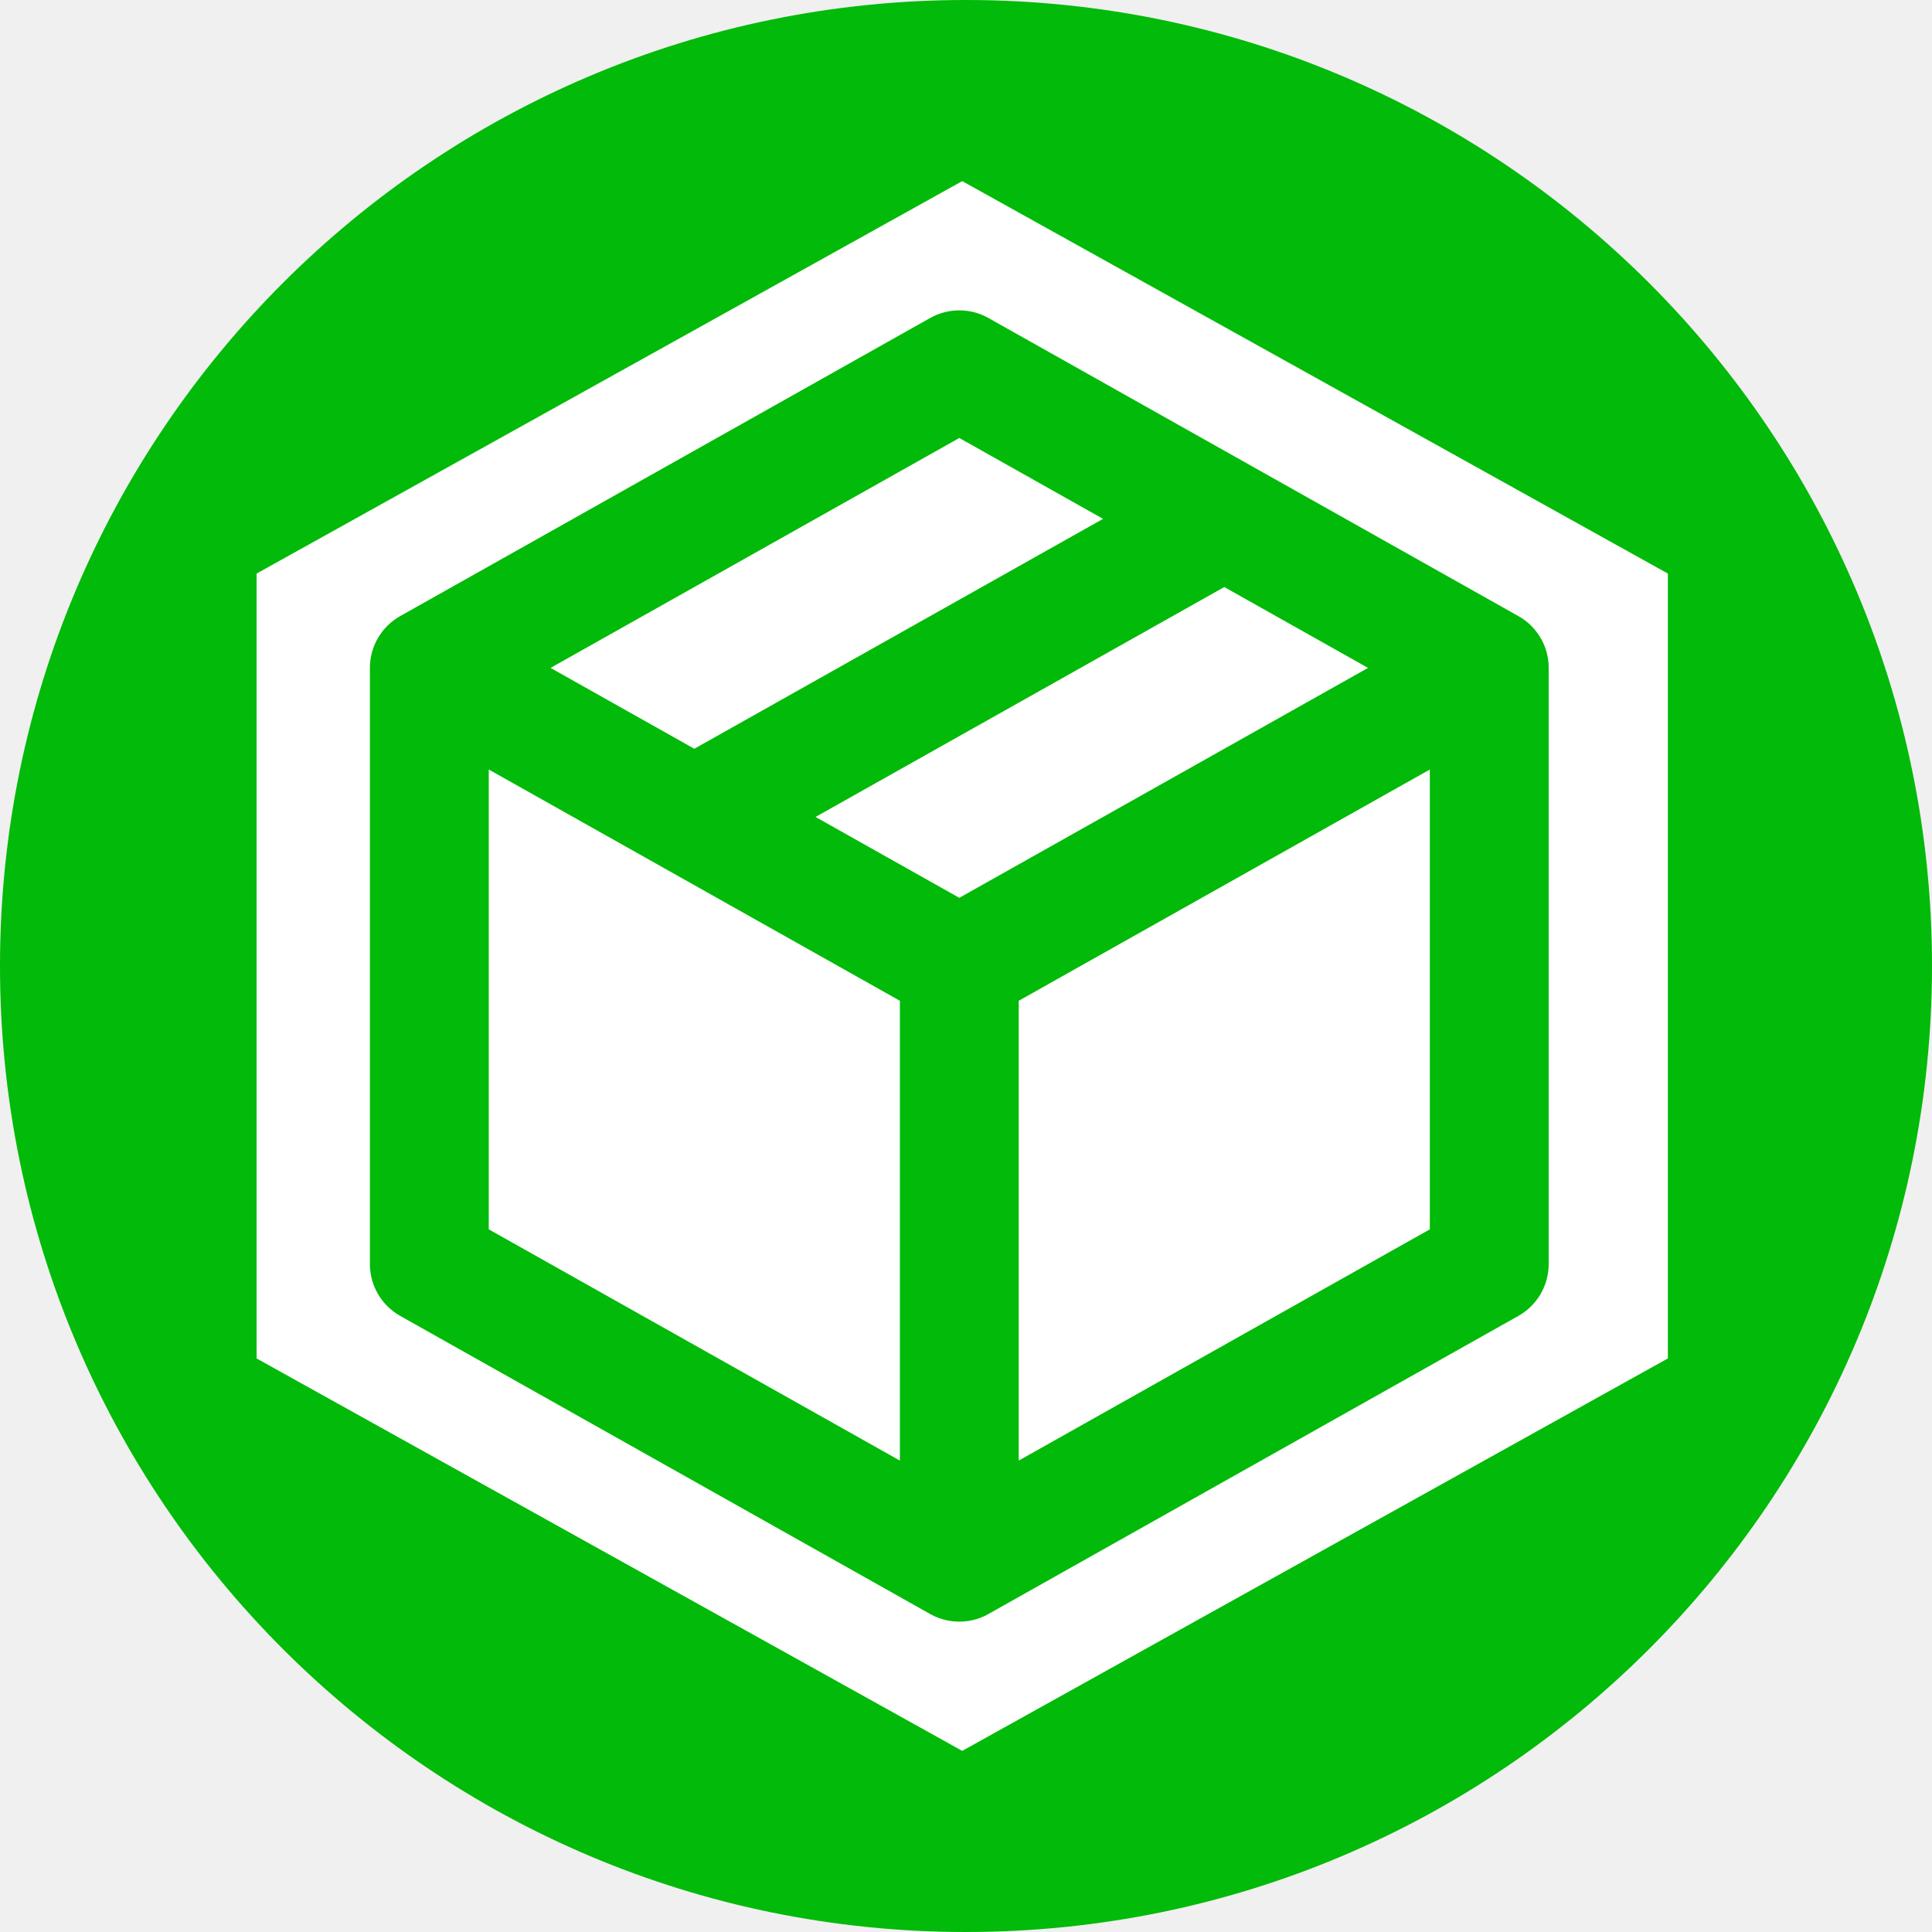
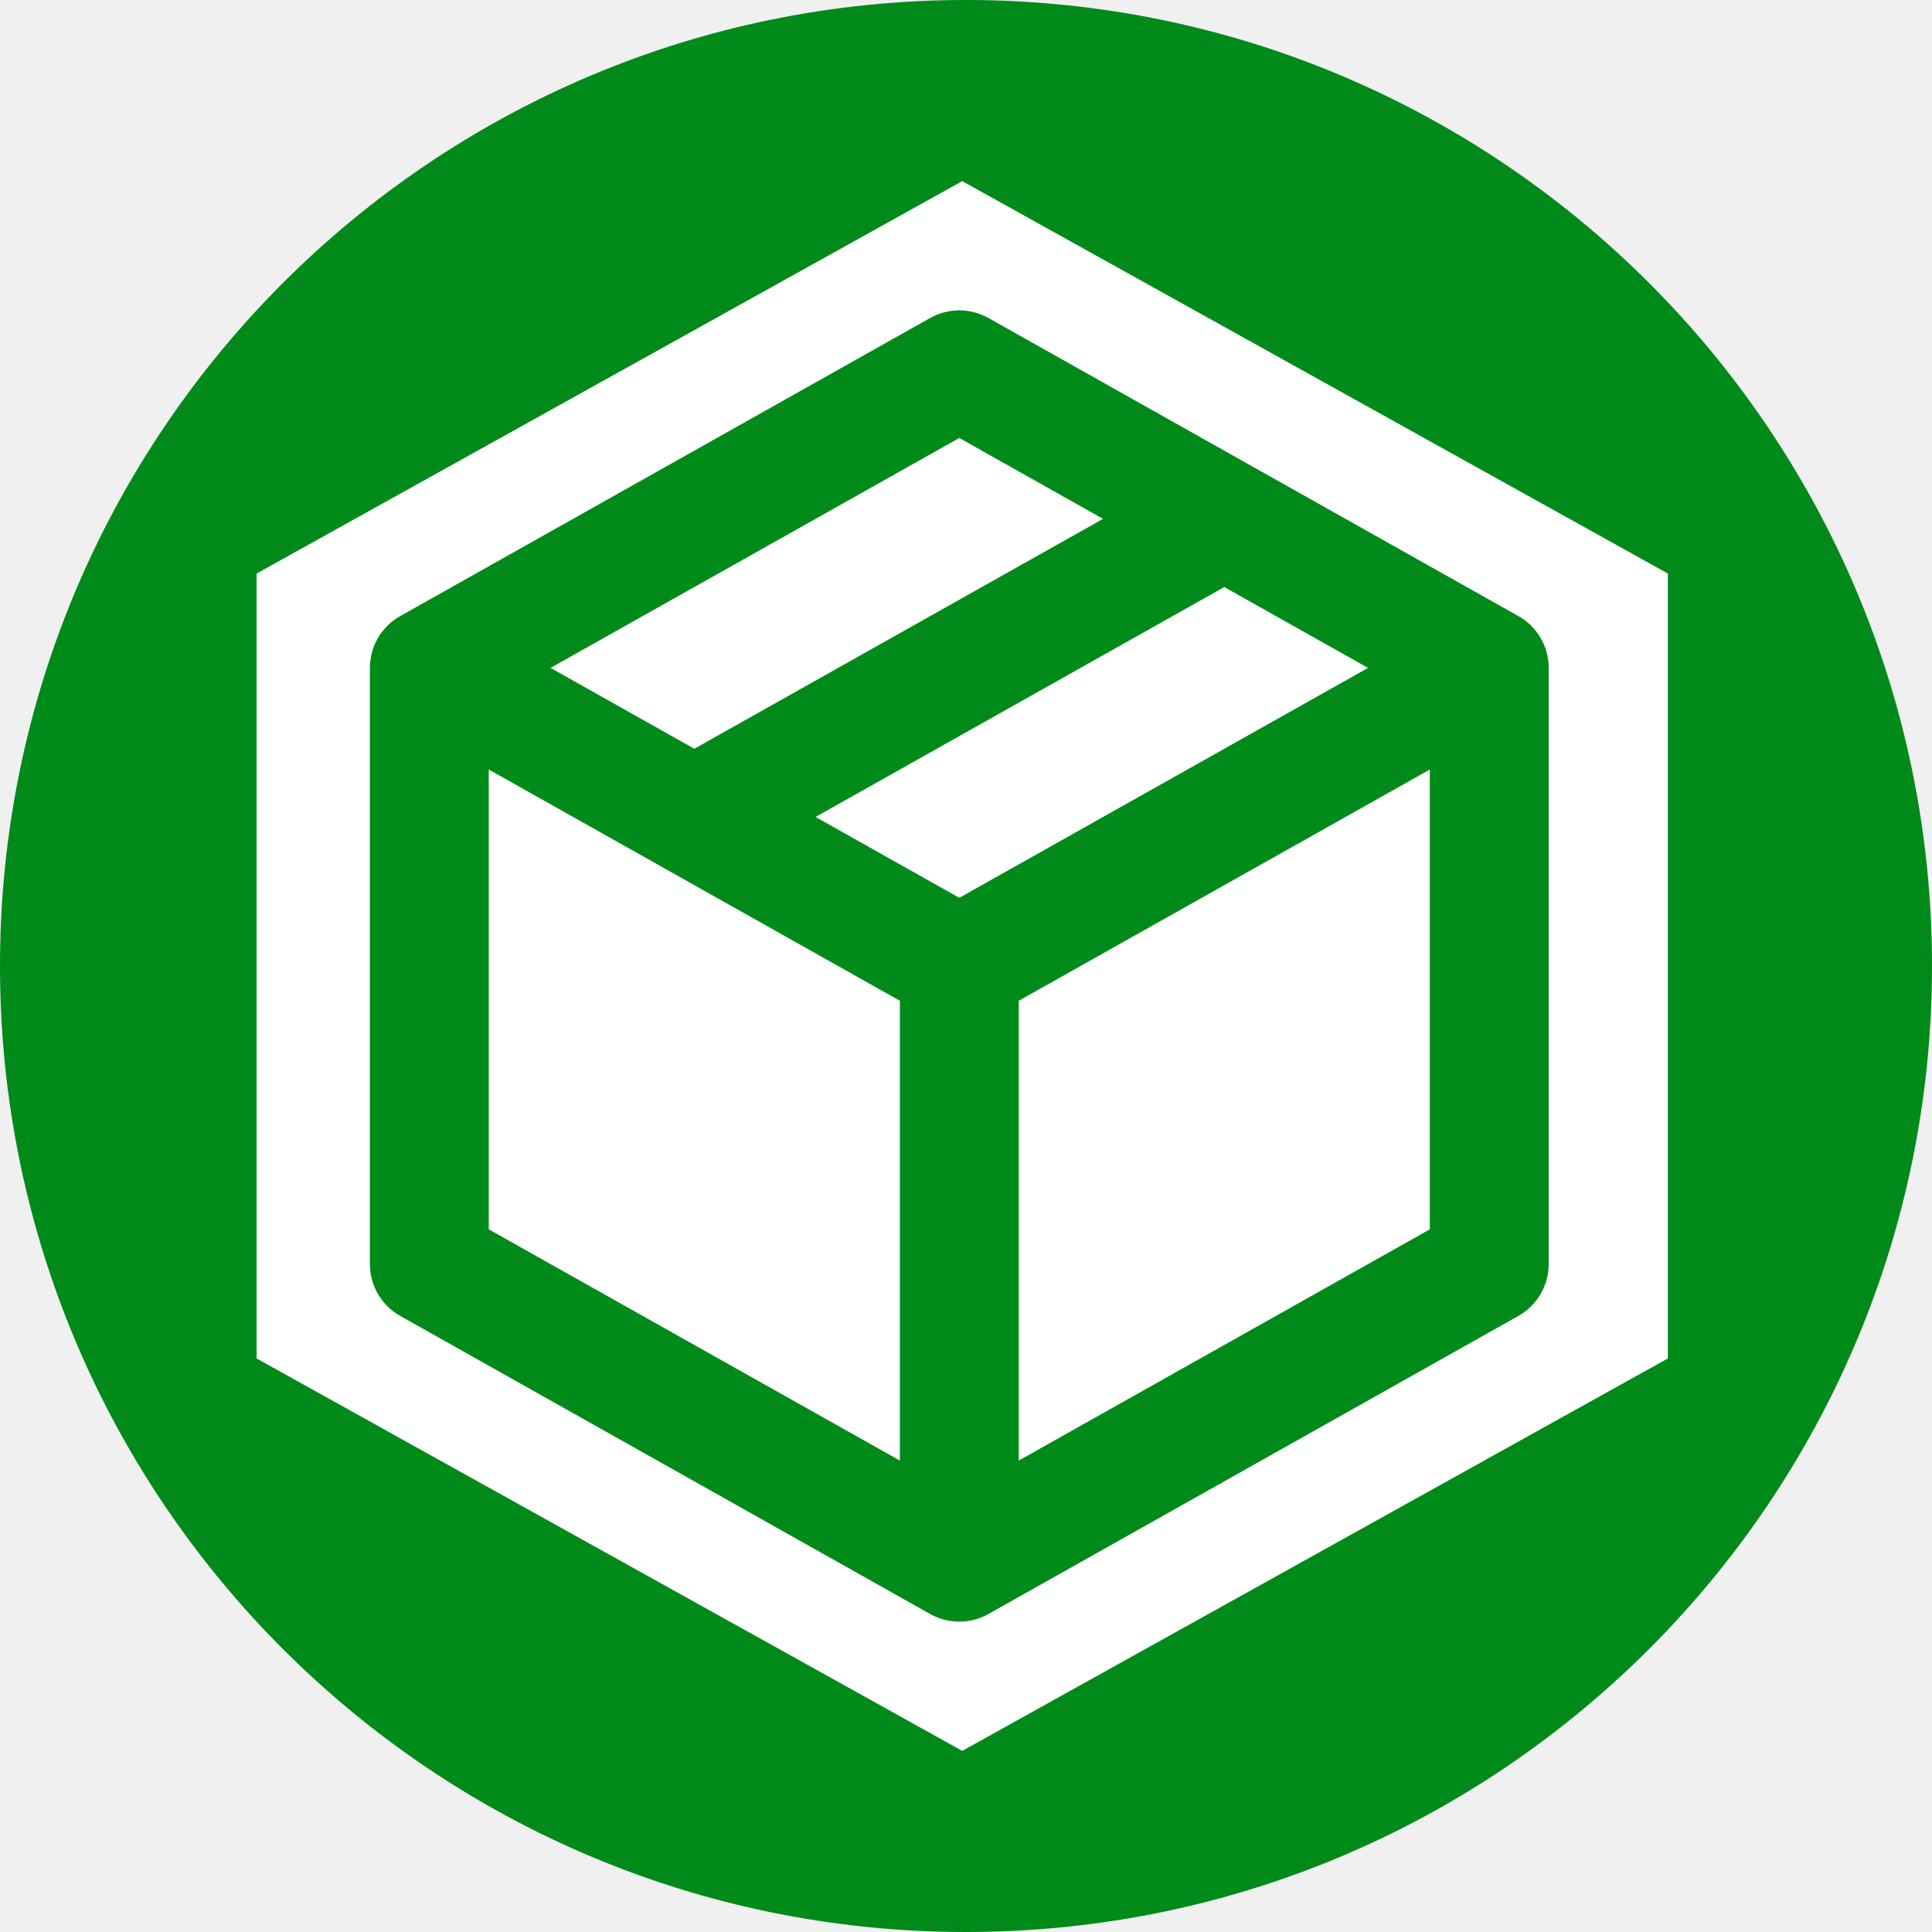
<svg xmlns="http://www.w3.org/2000/svg" width="256" height="256" viewBox="0 0 256 256" fill="none">
-   <rect width="256" height="256" rx="128" fill="#02BA09" />
+   <rect width="256" height="256" rx="128" fill="#008A19" />
  <path fill-rule="evenodd" clip-rule="evenodd" d="M221 76L127.5 24L34 76V180L127.5 232L221 180V76ZM130.972 42.136C128.574 40.788 125.647 40.788 123.25 42.136L53.028 81.636C50.548 83.031 49.014 85.655 49.014 88.5V167.5C49.014 170.345 50.548 172.969 53.028 174.364L123.25 213.864C123.317 213.901 123.384 213.938 123.451 213.973C124.431 214.487 125.492 214.781 126.565 214.856C126.747 214.869 126.929 214.875 127.111 214.875L127.114 214.875C128.595 214.875 129.979 214.467 131.162 213.756L201.194 174.364C203.673 172.969 205.208 170.345 205.208 167.5V88.771C205.257 87.374 204.935 85.947 204.2 84.639C203.43 83.27 202.312 82.22 201.019 81.538L166.245 61.977C166.143 61.917 166.04 61.859 165.936 61.804L130.972 42.136ZM189.458 162.894L134.989 193.533V132.606L189.458 101.967V162.894ZM181.272 88.501L127.113 118.966L108.063 108.25L162.223 77.786L181.272 88.501ZM88.138 115.113C88.117 115.102 88.096 115.09 88.075 115.077L64.764 101.965V162.894L119.239 193.537V132.608L88.193 115.144C88.175 115.134 88.156 115.124 88.138 115.113ZM146.16 68.751L92.001 99.215L72.951 88.5L127.111 58.035L146.16 68.751Z" fill="white" />
</svg>
